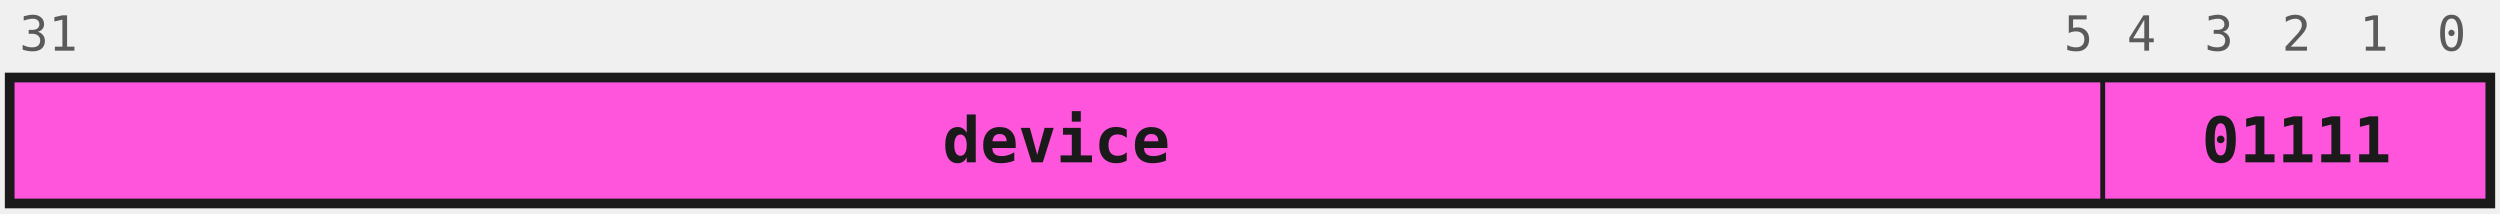
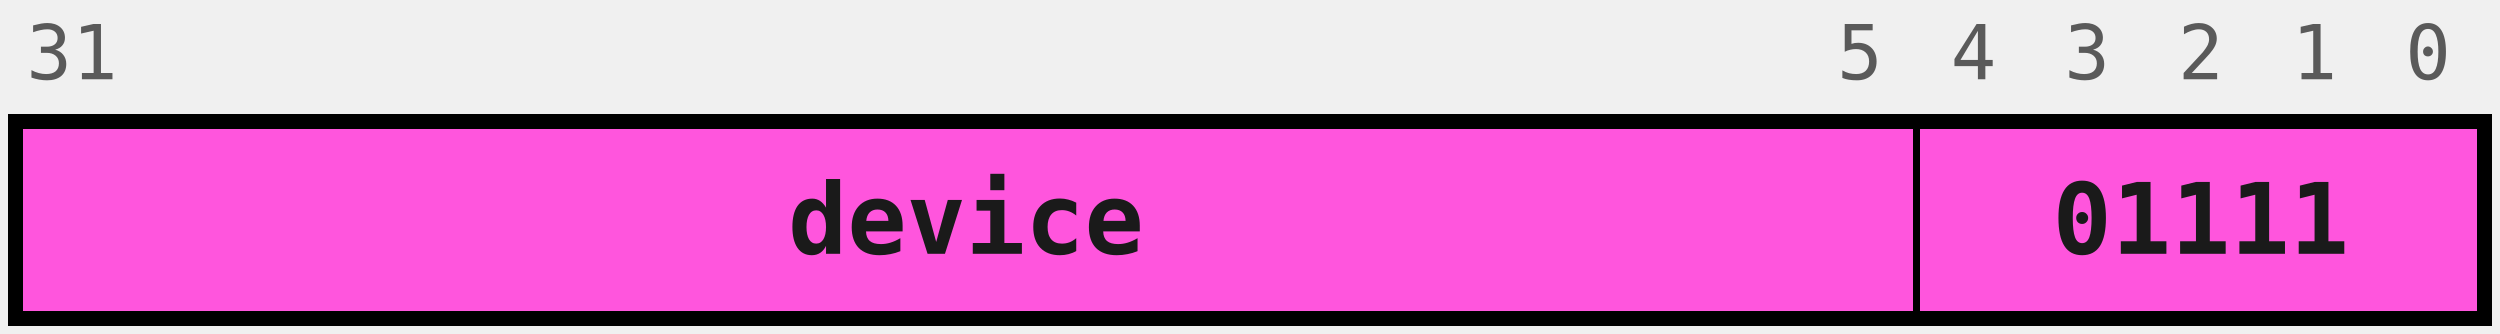
- <svg xmlns="http://www.w3.org/2000/svg" width="516" height="44" viewBox="-2 -2 516 44" role="img">
+ <svg xmlns="http://www.w3.org/2000/svg" width="330" height="44" viewBox="-2 -2 330 44" role="img">
  <style>
  text { font-family: "Roboto Mono", ui-monospace, "SF Mono", Menlo, Consolas, "DejaVu Sans Mono", "Liberation Mono", monospace; font-size: 13px; font-weight: 700; fill: #1a1a1a;
          text-anchor: middle; dominant-baseline: central; }
  text.label { font-size: 10px; font-weight: 400; fill: #5a5a5a; }
  text.heading { font-size: 12px; }
  text.start { text-anchor: start; }
  text.end { text-anchor: end; }
  text.small { font-size: 10px; font-weight: 400; font-style: italic; }
-   .outline { fill: none; stroke: #1a1a1a; stroke-width: 2; stroke-linejoin: miter; }
-   .divider { fill: none; stroke: #1a1a1a; stroke-width: 1; }
+   .outline { fill: none; stroke: #000; stroke-width: 2; shape-rendering: crispEdges; }
+   .divider { fill: none; stroke: #000; stroke-width: 1; shape-rendering: crispEdges; }
+   .diagonal { stroke: #000; stroke-width: 1; }
+   .rule { stroke: #000; stroke-width: 2; shape-rendering: crispEdges; }
  .dashed { stroke-dasharray: 4 3; }
-   .rule { stroke: #1a1a1a; stroke-width: 2; }
  .purple { fill: #ccaaff }
  .blue { fill: #80e5ff }
  .green { fill: #55ff99 }
  .cyan { fill: #55ffdd }
  .light-pink { fill: #ffaaee }
  .pink { fill: #ff55dd }
  .yellow { fill: #e5ff80 }
  .white { fill: #ffffff }
  @media (prefers-color-scheme: dark) {
    text { fill: #cccccc; }
    text.label { fill: #9a9a9a; }
-     .outline, .divider { stroke: #9a9a9a; }
-     .rule { stroke: #9a9a9a; }
-     .white { fill: #ffffff10 }
+     /* lines become gaps in the page colour between the tinted tiles */
+     .outline, .divider, .diagonal { stroke: #1a1a1a; }
+     .rule, .dashed { stroke: #cccccc; }
+     .white { fill: #ffffff1a }
    .purple { fill: #ccaaff40 }
    text.on-purple { fill: #ccaaff }
    .blue { fill: #80e5ff40 }
    text.on-blue { fill: #80e5ff }
    .green { fill: #55ff9940 }
    text.on-green { fill: #55ff99 }
    .cyan { fill: #55ffdd40 }
    text.on-cyan { fill: #55ffdd }
    .light-pink { fill: #ffaaee40 }
    text.on-light-pink { fill: #ffaaee }
    .pink { fill: #ff55dd40 }
    text.on-pink { fill: #ff55dd }
    .yellow { fill: #e5ff8040 }
    text.on-yellow { fill: #e5ff80 }
  }
  </style>
-   <text x="504" y="5" class="label">0</text>
-   <text x="488" y="5" class="label">1</text>
-   <text x="472" y="5" class="label">2</text>
-   <text x="456" y="5" class="label">3</text>
-   <text x="440" y="5" class="label">4</text>
-   <text x="430" y="5" class="label end">5</text>
-   <text x="2" y="5" class="label start">31</text>
-   <rect x="0" y="14" width="432" height="26" class="pink" />
-   <text x="216" y="27" class="on-pink">device</text>
-   <rect x="432" y="14" width="80" height="26" class="pink" />
-   <text x="472" y="27" class="on-pink">01111</text>
-   <line x1="432" y1="14" x2="432" y2="40" class="divider" />
-   <rect x="0" y="14" width="512" height="26" class="outline" />
+   <text x="318.5" y="5" class="label">0</text>
+   <text x="303.5" y="5" class="label">1</text>
+   <text x="288.5" y="5" class="label">2</text>
+   <text x="273.5" y="5" class="label">3</text>
+   <text x="258.5" y="5" class="label">4</text>
+   <text x="243.5" y="5" class="label">5</text>
+   <text x="7.5" y="5" class="label">31</text>
+   <rect x="0" y="14" width="251" height="26" class="pink" />
+   <text x="125.5" y="27" class="on-pink">device</text>
+   <rect x="251" y="14" width="75" height="26" class="pink" />
+   <text x="288.5" y="27" class="on-pink">01111</text>
+   <line x1="251" y1="14" x2="251" y2="40" class="divider" />
+   <rect x="0" y="14" width="326" height="26" class="outline" />
</svg>
